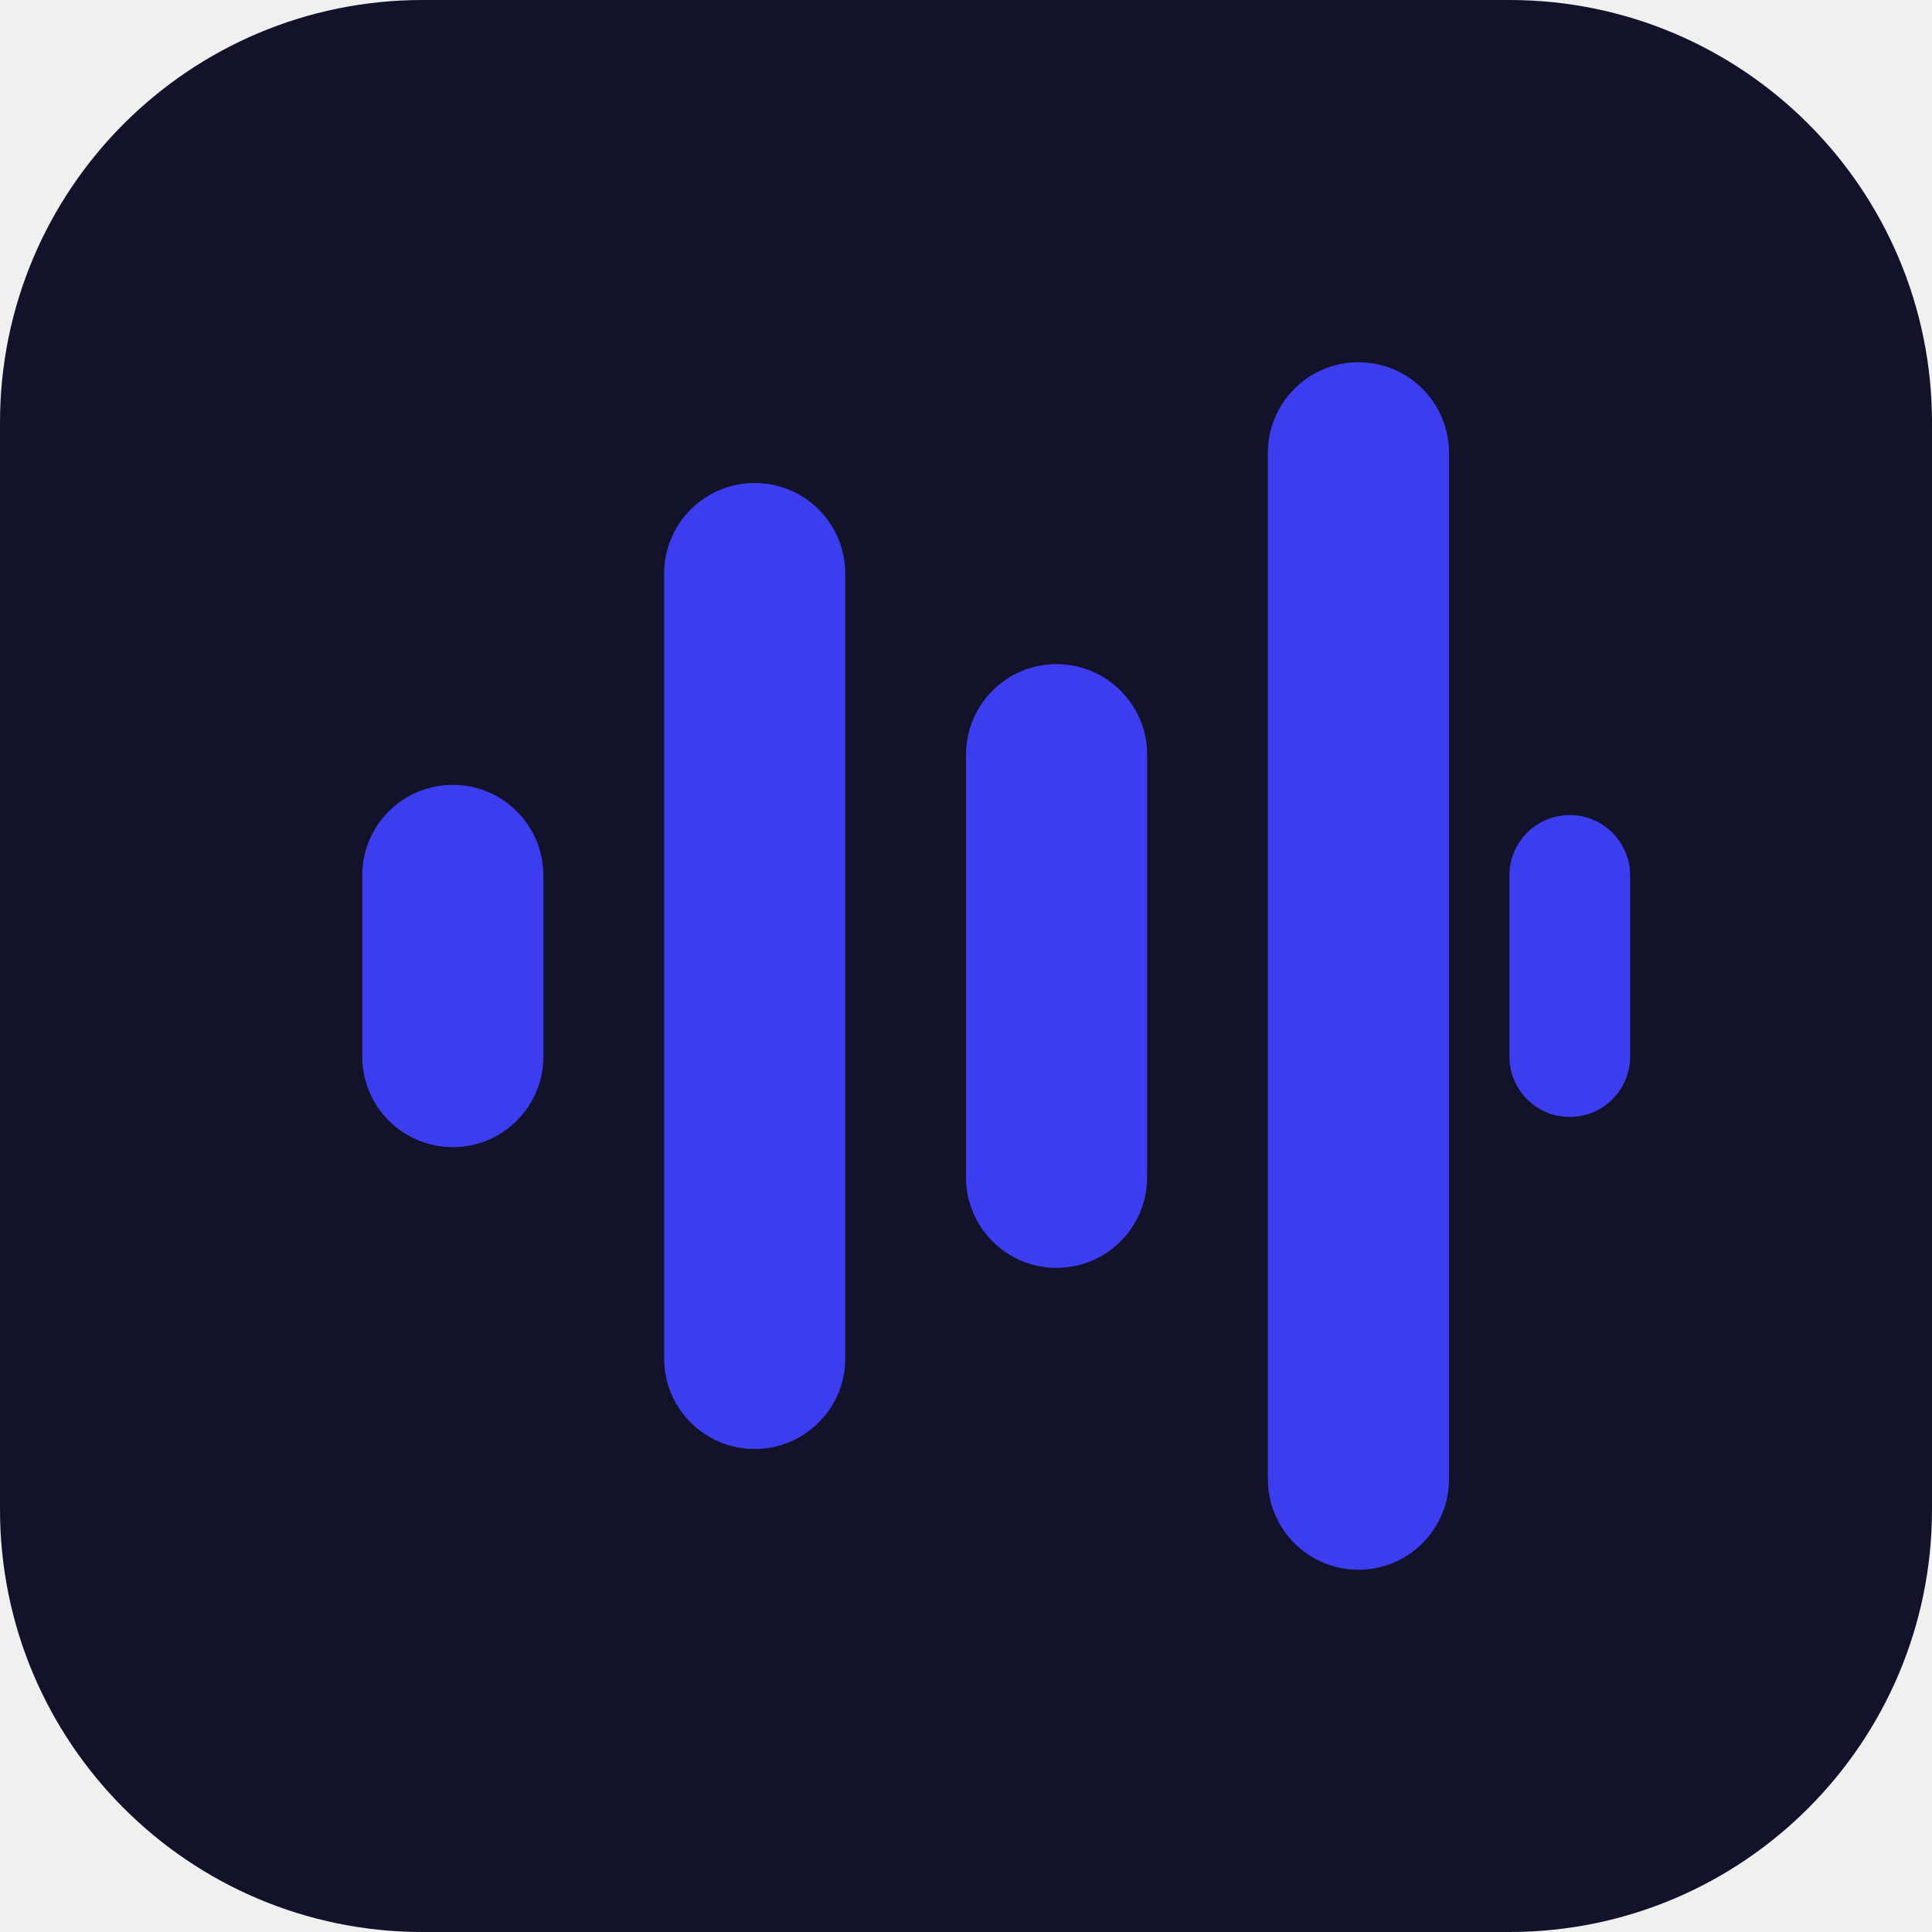
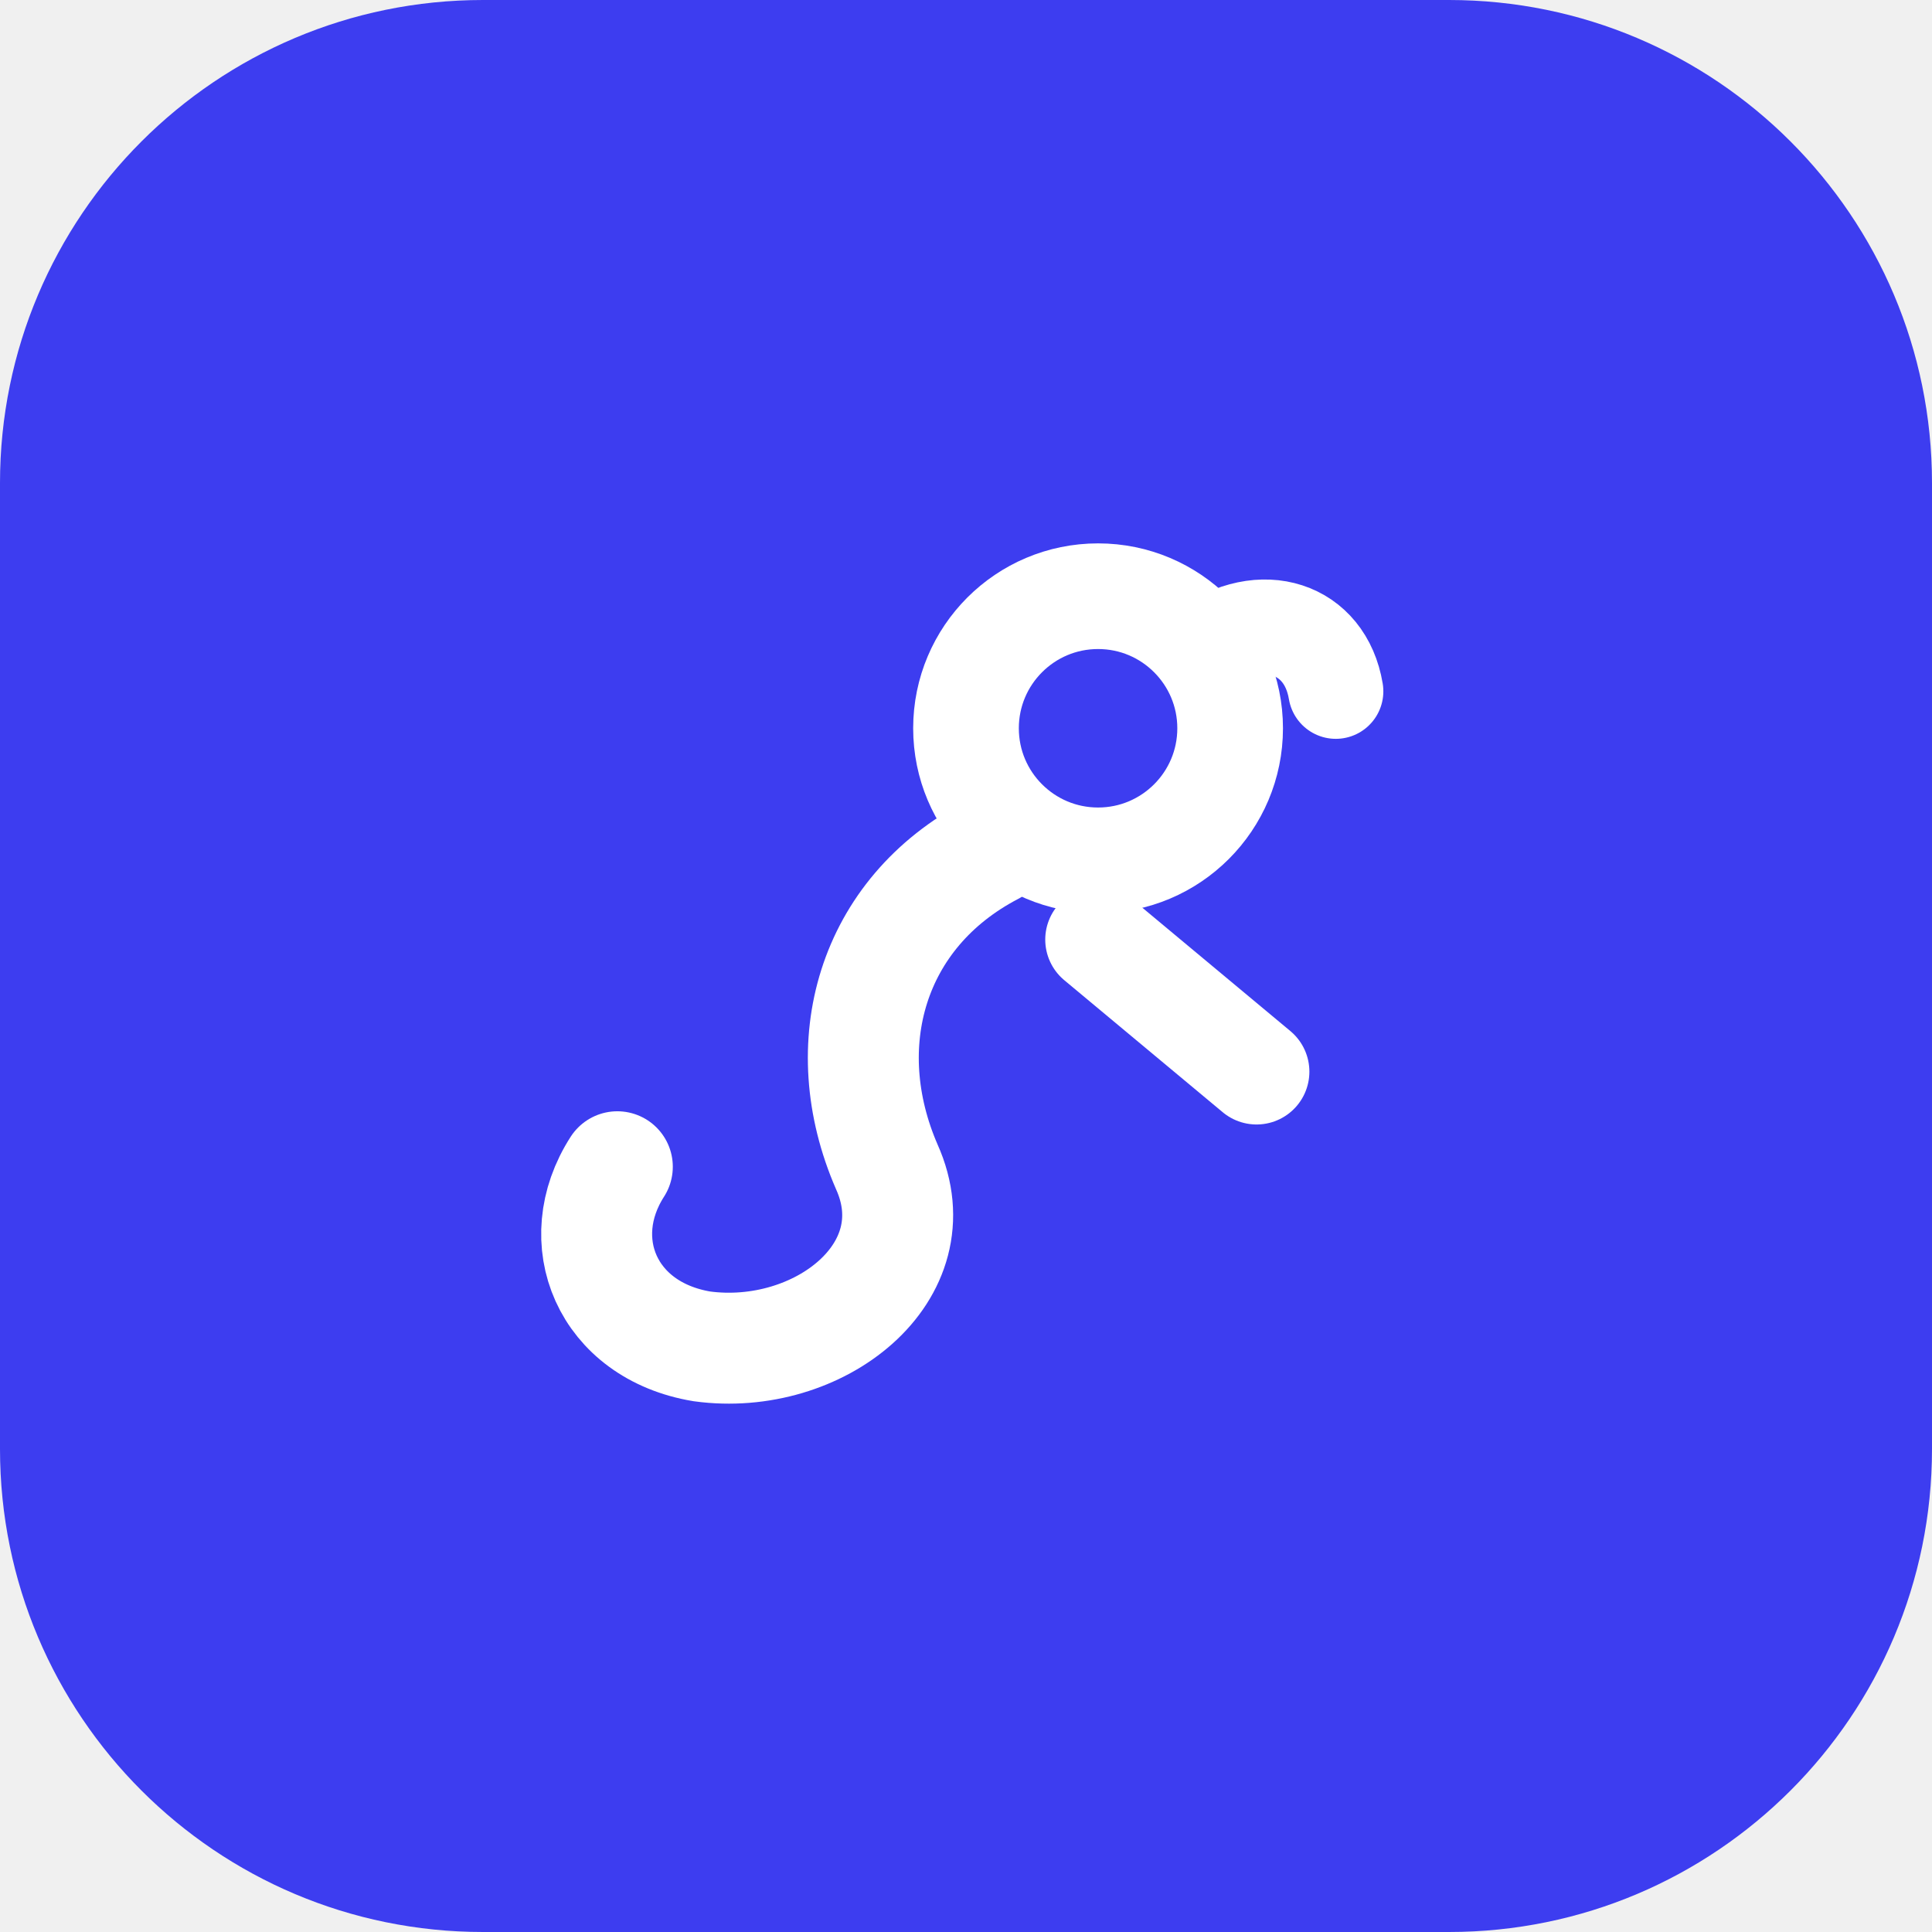
<svg xmlns="http://www.w3.org/2000/svg" viewBox="0 0 64 64">
-   <rect width="64" height="64" rx="14" fill="#12122B" />
-   <g fill="#3D3DF0">
-     <rect x="12" y="26" width="6" height="12" rx="3" />
-     <rect x="22" y="16" width="6" height="32" rx="3" />
-     <rect x="32" y="22" width="6" height="20" rx="3" />
-     <rect x="42" y="12" width="6" height="40" rx="3" />
-     <rect x="52" y="27" width="4" height="10" rx="2" transform="translate(-2 0)" />
+   <rect width="64" height="64" rx="16" fill="#3D3DF0" />
+   <g transform="translate(11 11) scale(1.75)" fill="none" stroke="#fff" stroke-linecap="round">
+     <circle cx="14.5" cy="7.5" r="2.5" stroke-width="2" />
+     <path d="M16.5 6C17.6 5.2 18.8 5.6 19 6.8" stroke-width="1.8" />
+     <path d="M12.5 9.8C10.2 11 9.5 13.5 10.5 15.8C11.4 17.8 9.2 19.5 7 19.2C5.2 18.9 4.5 17.2 5.4 15.8" stroke-width="2.1" />
+     <path d="M14.5 11.5L17.5 14" stroke-width="2" />
  </g>
</svg>
